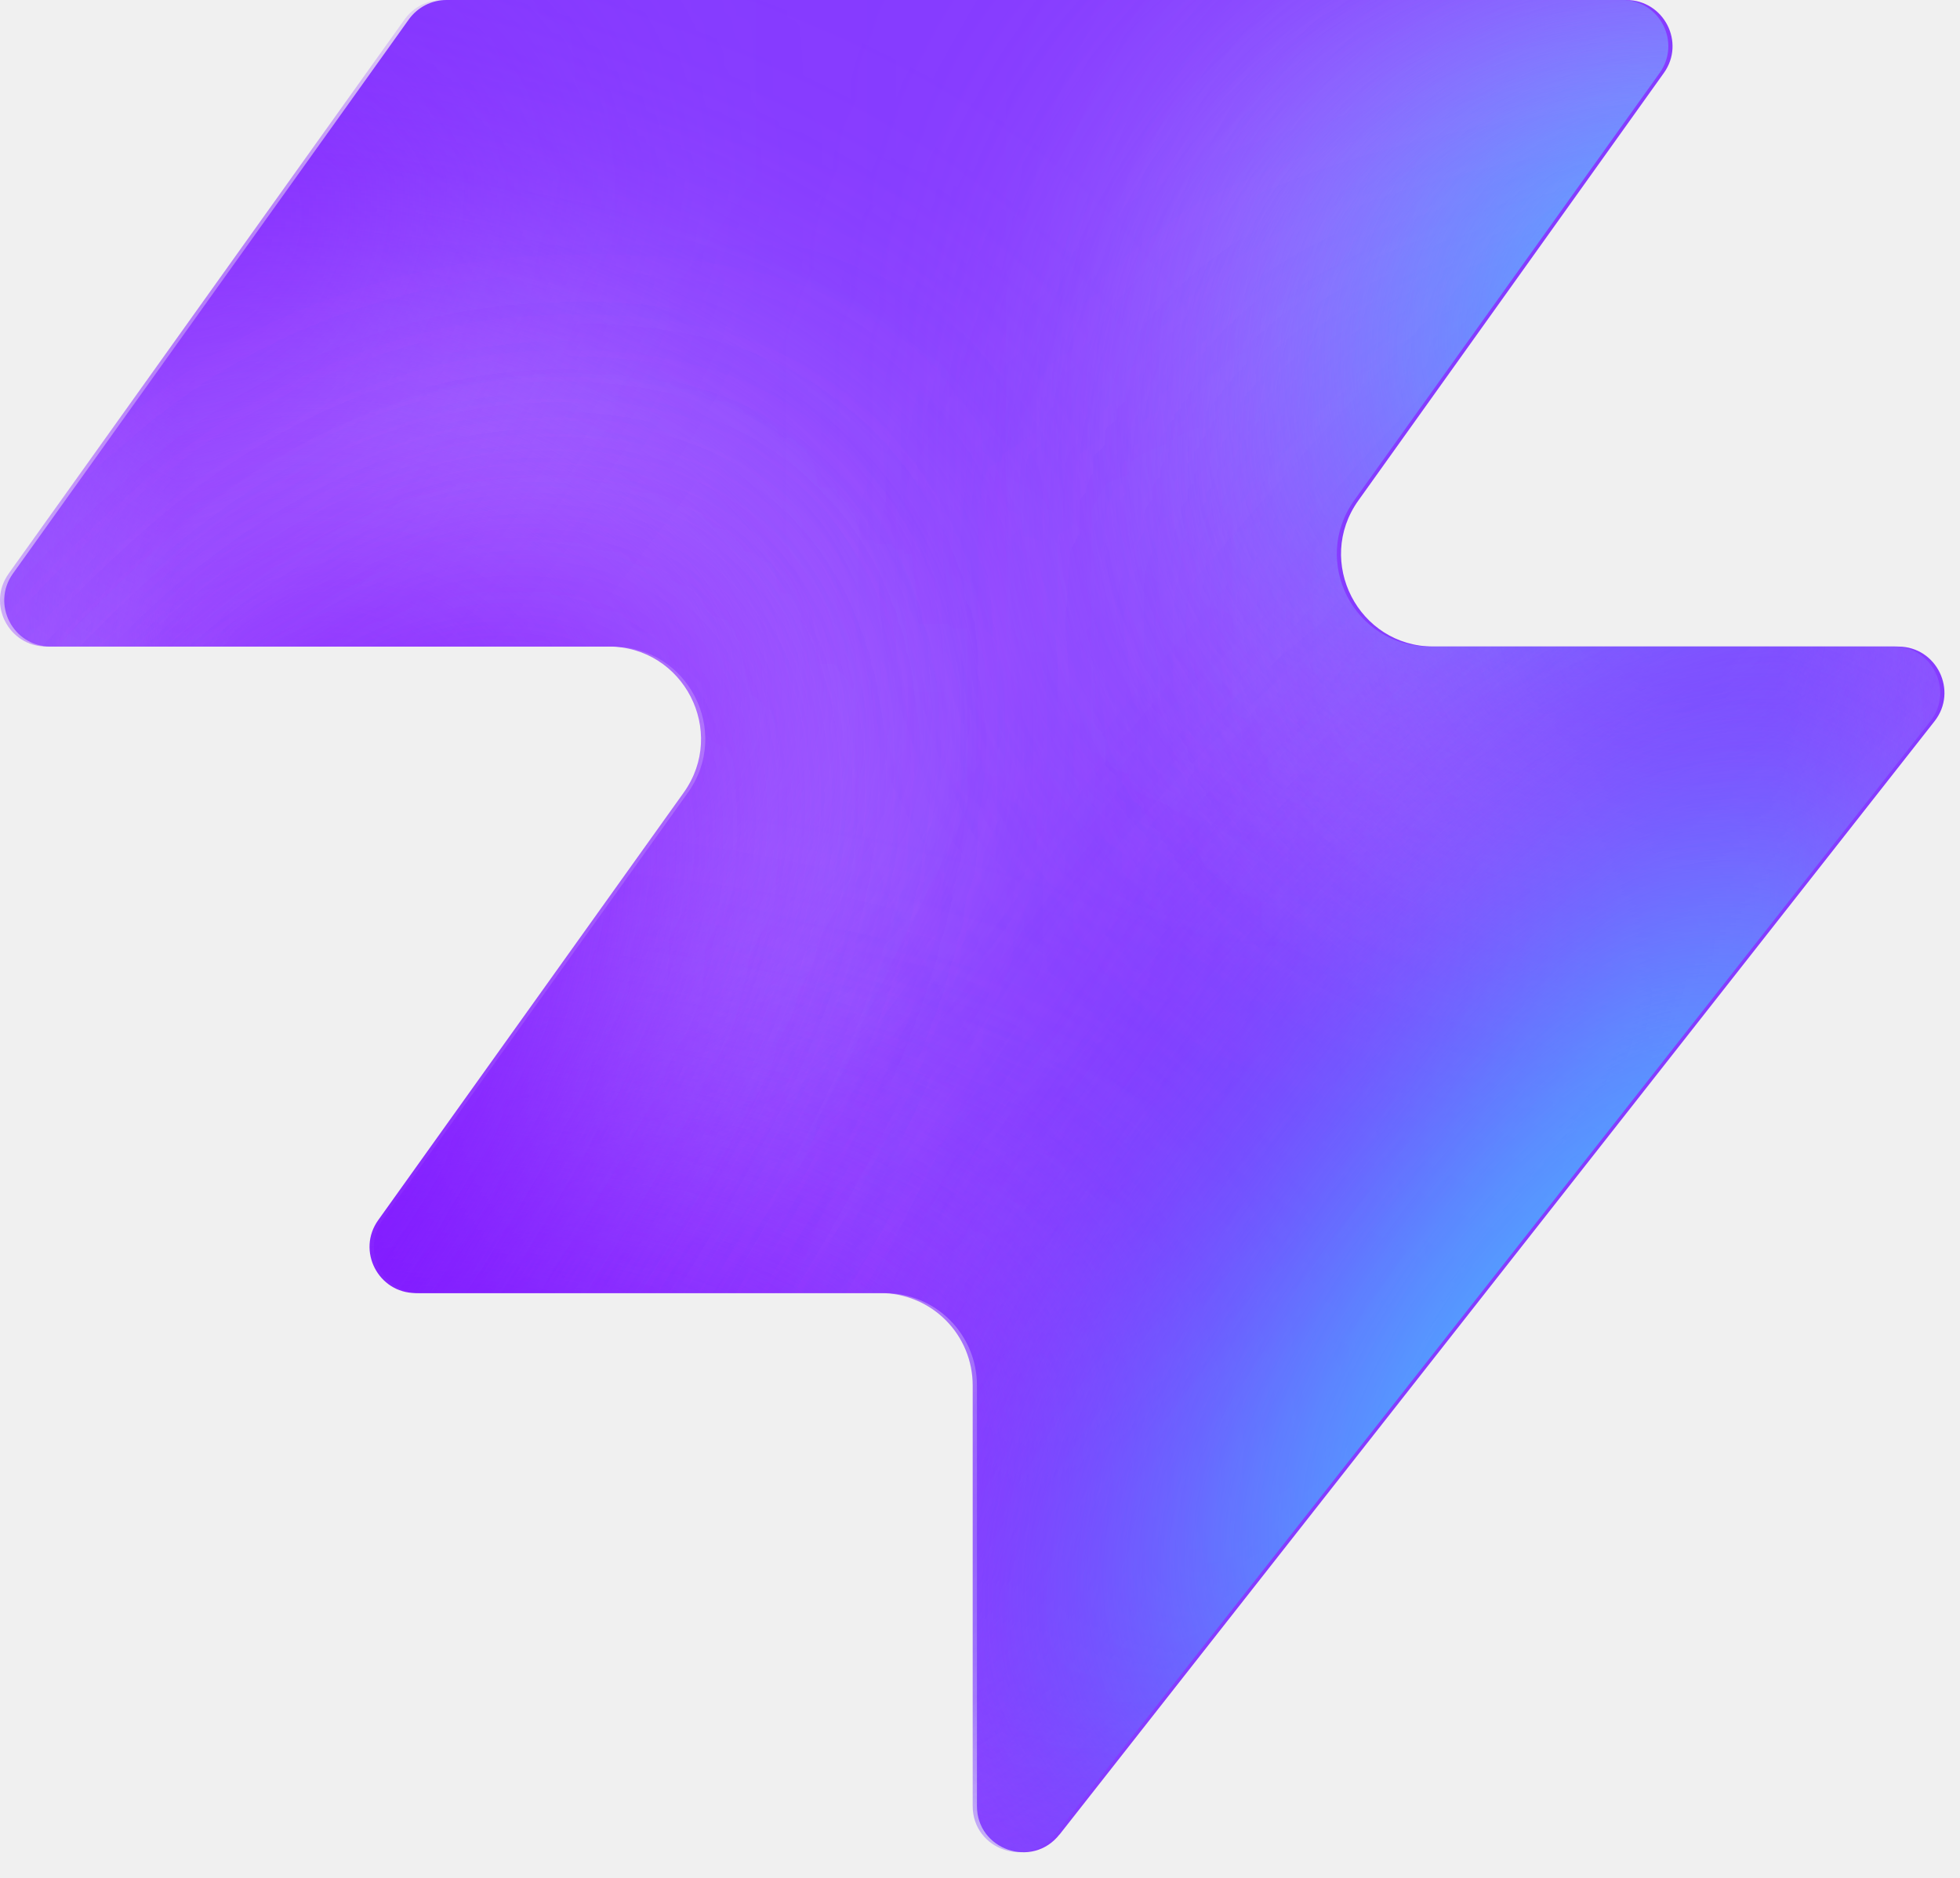
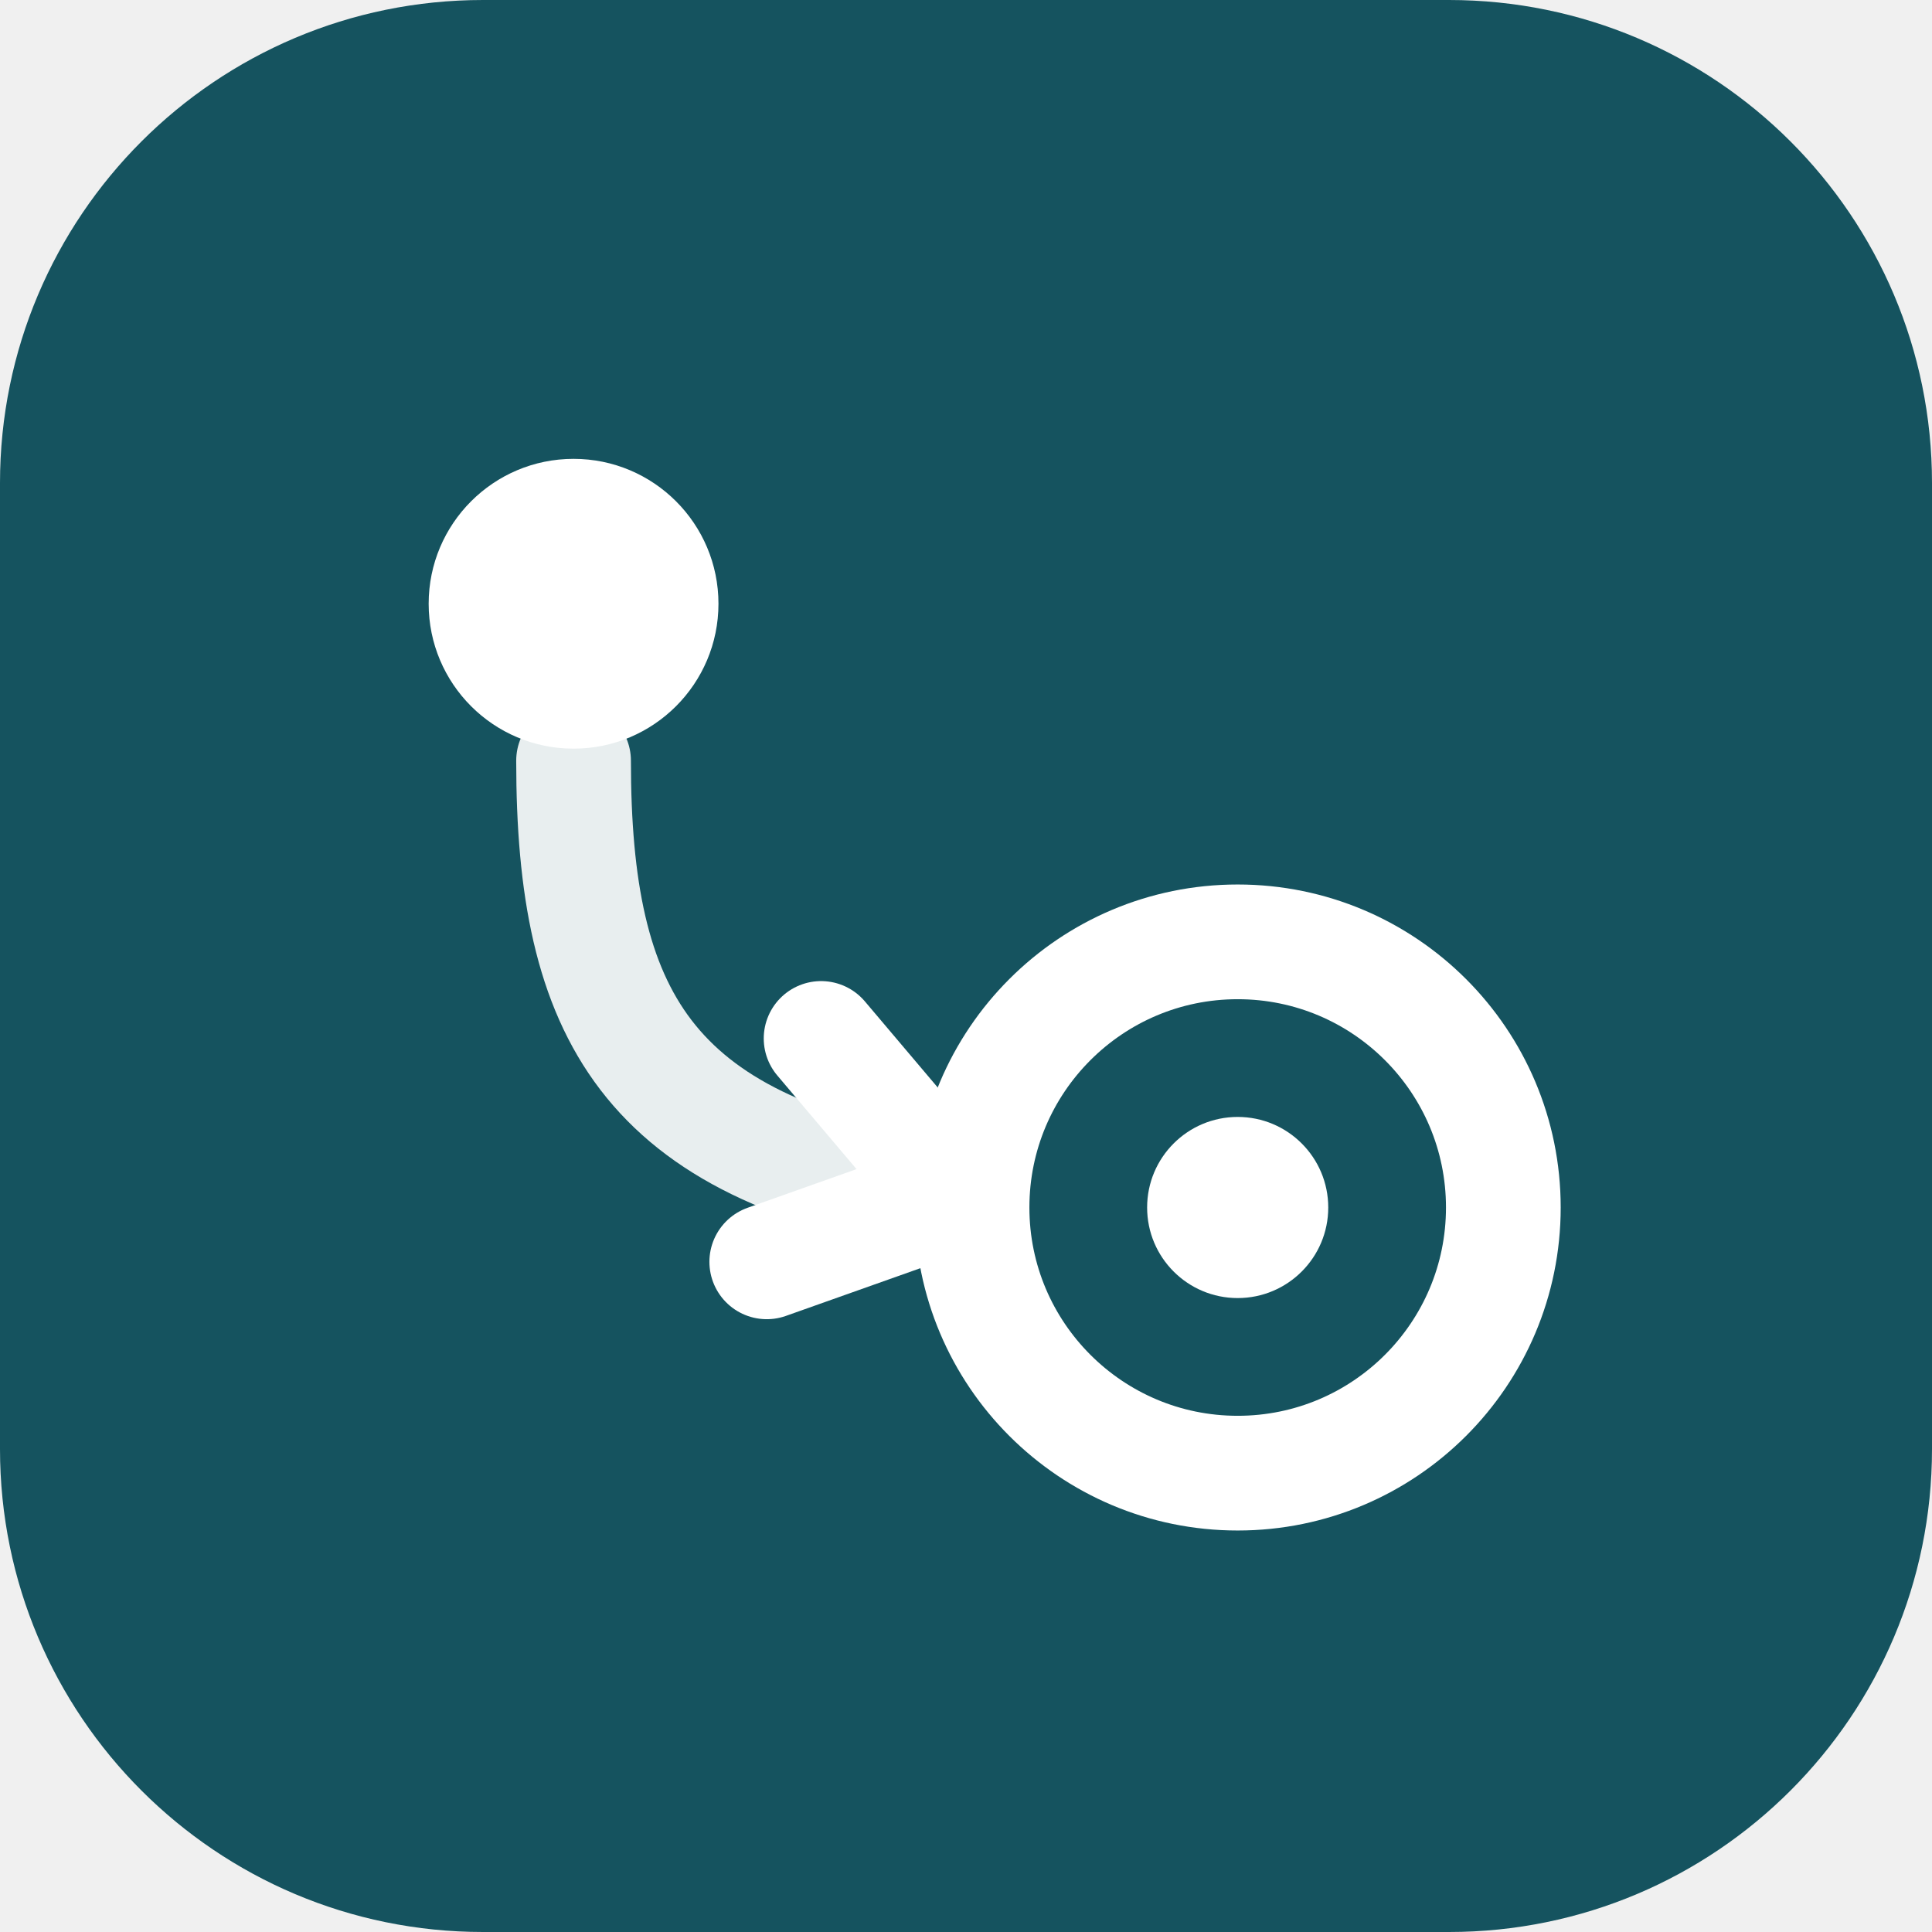
- <svg xmlns="http://www.w3.org/2000/svg" width="48" height="46" fill="none" viewBox="0 0 48 46">
-   <path fill="#863bff" d="M25.946 44.938c-.664.845-2.021.375-2.021-.698V33.937a2.26 2.26 0 0 0-2.262-2.262H10.287c-.92 0-1.456-1.04-.92-1.788l7.48-10.471c1.07-1.497 0-3.578-1.842-3.578H1.237c-.92 0-1.456-1.04-.92-1.788L10.013.474c.214-.297.556-.474.92-.474h28.894c.92 0 1.456 1.04.92 1.788l-7.48 10.471c-1.07 1.498 0 3.579 1.842 3.579h11.377c.943 0 1.473 1.088.89 1.83L25.947 44.94z" style="fill:#863bff;fill:color(display-p3 .525 .23 1);fill-opacity:1" />
-   <mask id="a" width="48" height="46" x="0" y="0" maskUnits="userSpaceOnUse" style="mask-type:alpha">
-     <path fill="#000" d="M25.842 44.938c-.664.844-2.021.375-2.021-.698V33.937a2.26 2.26 0 0 0-2.262-2.262H10.183c-.92 0-1.456-1.04-.92-1.788l7.48-10.471c1.07-1.498 0-3.579-1.842-3.579H1.133c-.92 0-1.456-1.04-.92-1.787L9.91.473c.214-.297.556-.474.92-.474h28.894c.92 0 1.456 1.04.92 1.788l-7.48 10.471c-1.07 1.498 0 3.578 1.842 3.578h11.377c.943 0 1.473 1.088.89 1.832L25.843 44.94z" style="fill:#000;fill-opacity:1" />
-   </mask>
-   <g mask="url(#a)">
-     <g filter="url(#b)">
-       <ellipse cx="5.508" cy="14.704" fill="#ede6ff" rx="5.508" ry="14.704" style="fill:#ede6ff;fill:color(display-p3 .927 .903 1);fill-opacity:1" transform="matrix(.00324 1 1 -.00324 -4.47 31.516)" />
-     </g>
-     <g filter="url(#c)">
-       <ellipse cx="10.399" cy="29.851" fill="#ede6ff" rx="10.399" ry="29.851" style="fill:#ede6ff;fill:color(display-p3 .927 .903 1);fill-opacity:1" transform="matrix(.00324 1 1 -.00324 -39.328 7.883)" />
-     </g>
-     <g filter="url(#d)">
-       <ellipse cx="5.508" cy="30.487" fill="#7e14ff" rx="5.508" ry="30.487" style="fill:#7e14ff;fill:color(display-p3 .492 .077 1);fill-opacity:1" transform="rotate(89.814 -25.913 -14.639)scale(1 -1)" />
-     </g>
-     <g filter="url(#e)">
-       <ellipse cx="5.508" cy="30.599" fill="#7e14ff" rx="5.508" ry="30.599" style="fill:#7e14ff;fill:color(display-p3 .492 .077 1);fill-opacity:1" transform="rotate(89.814 -32.644 -3.334)scale(1 -1)" />
-     </g>
-     <g filter="url(#f)">
-       <ellipse cx="5.508" cy="30.599" fill="#7e14ff" rx="5.508" ry="30.599" style="fill:#7e14ff;fill:color(display-p3 .492 .077 1);fill-opacity:1" transform="matrix(.00324 1 1 -.00324 -34.34 30.47)" />
-     </g>
-     <g filter="url(#g)">
-       <ellipse cx="14.072" cy="22.078" fill="#ede6ff" rx="14.072" ry="22.078" style="fill:#ede6ff;fill:color(display-p3 .927 .903 1);fill-opacity:1" transform="rotate(93.35 24.506 48.493)scale(-1 1)" />
-     </g>
-     <g filter="url(#h)">
-       <ellipse cx="3.47" cy="21.501" fill="#7e14ff" rx="3.47" ry="21.501" style="fill:#7e14ff;fill:color(display-p3 .492 .077 1);fill-opacity:1" transform="rotate(89.009 28.708 47.59)scale(-1 1)" />
-     </g>
-     <g filter="url(#i)">
-       <ellipse cx="3.47" cy="21.501" fill="#7e14ff" rx="3.47" ry="21.501" style="fill:#7e14ff;fill:color(display-p3 .492 .077 1);fill-opacity:1" transform="rotate(89.009 28.708 47.59)scale(-1 1)" />
-     </g>
-     <g filter="url(#j)">
-       <ellipse cx=".387" cy="8.972" fill="#7e14ff" rx="4.407" ry="29.108" style="fill:#7e14ff;fill:color(display-p3 .492 .077 1);fill-opacity:1" transform="rotate(39.51 .387 8.972)" />
-     </g>
-     <g filter="url(#k)">
-       <ellipse cx="47.523" cy="-6.092" fill="#7e14ff" rx="4.407" ry="29.108" style="fill:#7e14ff;fill:color(display-p3 .492 .077 1);fill-opacity:1" transform="rotate(37.892 47.523 -6.092)" />
-     </g>
-     <g filter="url(#l)">
-       <ellipse cx="41.412" cy="6.333" fill="#47bfff" rx="5.971" ry="9.665" style="fill:#47bfff;fill:color(display-p3 .28 .748 1);fill-opacity:1" transform="rotate(37.892 41.412 6.333)" />
-     </g>
-     <g filter="url(#m)">
-       <ellipse cx="-1.879" cy="38.332" fill="#7e14ff" rx="4.407" ry="29.108" style="fill:#7e14ff;fill:color(display-p3 .492 .077 1);fill-opacity:1" transform="rotate(37.892 -1.88 38.332)" />
-     </g>
-     <g filter="url(#n)">
-       <ellipse cx="-1.879" cy="38.332" fill="#7e14ff" rx="4.407" ry="29.108" style="fill:#7e14ff;fill:color(display-p3 .492 .077 1);fill-opacity:1" transform="rotate(37.892 -1.88 38.332)" />
-     </g>
-     <g filter="url(#o)">
-       <ellipse cx="35.651" cy="29.907" fill="#7e14ff" rx="4.407" ry="29.108" style="fill:#7e14ff;fill:color(display-p3 .492 .077 1);fill-opacity:1" transform="rotate(37.892 35.651 29.907)" />
-     </g>
-     <g filter="url(#p)">
-       <ellipse cx="38.418" cy="32.4" fill="#47bfff" rx="5.971" ry="15.297" style="fill:#47bfff;fill:color(display-p3 .28 .748 1);fill-opacity:1" transform="rotate(37.892 38.418 32.4)" />
-     </g>
+ <svg xmlns="http://www.w3.org/2000/svg" width="64" height="64" viewBox="0 0 64 64">
+   <rect width="64" height="64" rx="16" fill="#15535f" />
+   <g transform="translate(8,8) scale(2)" fill="none" stroke="#ffffff" stroke-width="1.9" stroke-linecap="round" stroke-linejoin="round">
+     <circle cx="5.5" cy="6" r="2.4" fill="#ffffff" stroke="none" />
+     <path d="M5.5 8.6c0 4.2 1.2 6.4 6 7.2" opacity="0.9" />
+     <path d="M9.6 13.2l2.2 2.6-3.1 1.1" />
+     <circle cx="16.5" cy="16" r="4.4" />
+     <circle cx="16.5" cy="16" r="1.5" fill="#ffffff" stroke="none" />
  </g>
-   <defs>
-     <filter id="b" width="60.045" height="41.654" x="-19.77" y="16.149" color-interpolation-filters="sRGB" filterUnits="userSpaceOnUse">
-       <feFlood flood-opacity="0" result="BackgroundImageFix" />
-       <feBlend in="SourceGraphic" in2="BackgroundImageFix" result="shape" />
-       <feGaussianBlur result="effect1_foregroundBlur_2002_17158" stdDeviation="7.659" />
-     </filter>
-     <filter id="c" width="90.34" height="51.437" x="-54.613" y="-7.533" color-interpolation-filters="sRGB" filterUnits="userSpaceOnUse">
-       <feFlood flood-opacity="0" result="BackgroundImageFix" />
-       <feBlend in="SourceGraphic" in2="BackgroundImageFix" result="shape" />
-       <feGaussianBlur result="effect1_foregroundBlur_2002_17158" stdDeviation="7.659" />
-     </filter>
-     <filter id="d" width="79.355" height="29.4" x="-49.64" y="2.03" color-interpolation-filters="sRGB" filterUnits="userSpaceOnUse">
-       <feFlood flood-opacity="0" result="BackgroundImageFix" />
-       <feBlend in="SourceGraphic" in2="BackgroundImageFix" result="shape" />
-       <feGaussianBlur result="effect1_foregroundBlur_2002_17158" stdDeviation="4.596" />
-     </filter>
-     <filter id="e" width="79.579" height="29.4" x="-45.045" y="20.029" color-interpolation-filters="sRGB" filterUnits="userSpaceOnUse">
-       <feFlood flood-opacity="0" result="BackgroundImageFix" />
-       <feBlend in="SourceGraphic" in2="BackgroundImageFix" result="shape" />
-       <feGaussianBlur result="effect1_foregroundBlur_2002_17158" stdDeviation="4.596" />
-     </filter>
-     <filter id="f" width="79.579" height="29.4" x="-43.513" y="21.178" color-interpolation-filters="sRGB" filterUnits="userSpaceOnUse">
-       <feFlood flood-opacity="0" result="BackgroundImageFix" />
-       <feBlend in="SourceGraphic" in2="BackgroundImageFix" result="shape" />
-       <feGaussianBlur result="effect1_foregroundBlur_2002_17158" stdDeviation="4.596" />
-     </filter>
-     <filter id="g" width="74.749" height="58.852" x="15.756" y="-17.901" color-interpolation-filters="sRGB" filterUnits="userSpaceOnUse">
-       <feFlood flood-opacity="0" result="BackgroundImageFix" />
-       <feBlend in="SourceGraphic" in2="BackgroundImageFix" result="shape" />
-       <feGaussianBlur result="effect1_foregroundBlur_2002_17158" stdDeviation="7.659" />
-     </filter>
-     <filter id="h" width="61.377" height="25.362" x="23.548" y="2.284" color-interpolation-filters="sRGB" filterUnits="userSpaceOnUse">
-       <feFlood flood-opacity="0" result="BackgroundImageFix" />
-       <feBlend in="SourceGraphic" in2="BackgroundImageFix" result="shape" />
-       <feGaussianBlur result="effect1_foregroundBlur_2002_17158" stdDeviation="4.596" />
-     </filter>
-     <filter id="i" width="61.377" height="25.362" x="23.548" y="2.284" color-interpolation-filters="sRGB" filterUnits="userSpaceOnUse">
-       <feFlood flood-opacity="0" result="BackgroundImageFix" />
-       <feBlend in="SourceGraphic" in2="BackgroundImageFix" result="shape" />
-       <feGaussianBlur result="effect1_foregroundBlur_2002_17158" stdDeviation="4.596" />
-     </filter>
-     <filter id="j" width="56.045" height="63.649" x="-27.636" y="-22.853" color-interpolation-filters="sRGB" filterUnits="userSpaceOnUse">
-       <feFlood flood-opacity="0" result="BackgroundImageFix" />
-       <feBlend in="SourceGraphic" in2="BackgroundImageFix" result="shape" />
-       <feGaussianBlur result="effect1_foregroundBlur_2002_17158" stdDeviation="4.596" />
-     </filter>
-     <filter id="k" width="54.814" height="64.646" x="20.116" y="-38.415" color-interpolation-filters="sRGB" filterUnits="userSpaceOnUse">
-       <feFlood flood-opacity="0" result="BackgroundImageFix" />
-       <feBlend in="SourceGraphic" in2="BackgroundImageFix" result="shape" />
-       <feGaussianBlur result="effect1_foregroundBlur_2002_17158" stdDeviation="4.596" />
-     </filter>
-     <filter id="l" width="33.541" height="35.313" x="24.641" y="-11.323" color-interpolation-filters="sRGB" filterUnits="userSpaceOnUse">
-       <feFlood flood-opacity="0" result="BackgroundImageFix" />
-       <feBlend in="SourceGraphic" in2="BackgroundImageFix" result="shape" />
-       <feGaussianBlur result="effect1_foregroundBlur_2002_17158" stdDeviation="4.596" />
-     </filter>
-     <filter id="m" width="54.814" height="64.646" x="-29.286" y="6.009" color-interpolation-filters="sRGB" filterUnits="userSpaceOnUse">
-       <feFlood flood-opacity="0" result="BackgroundImageFix" />
-       <feBlend in="SourceGraphic" in2="BackgroundImageFix" result="shape" />
-       <feGaussianBlur result="effect1_foregroundBlur_2002_17158" stdDeviation="4.596" />
-     </filter>
-     <filter id="n" width="54.814" height="64.646" x="-29.286" y="6.009" color-interpolation-filters="sRGB" filterUnits="userSpaceOnUse">
-       <feFlood flood-opacity="0" result="BackgroundImageFix" />
-       <feBlend in="SourceGraphic" in2="BackgroundImageFix" result="shape" />
-       <feGaussianBlur result="effect1_foregroundBlur_2002_17158" stdDeviation="4.596" />
-     </filter>
-     <filter id="o" width="54.814" height="64.646" x="8.244" y="-2.416" color-interpolation-filters="sRGB" filterUnits="userSpaceOnUse">
-       <feFlood flood-opacity="0" result="BackgroundImageFix" />
-       <feBlend in="SourceGraphic" in2="BackgroundImageFix" result="shape" />
-       <feGaussianBlur result="effect1_foregroundBlur_2002_17158" stdDeviation="4.596" />
-     </filter>
-     <filter id="p" width="39.409" height="43.623" x="18.713" y="10.588" color-interpolation-filters="sRGB" filterUnits="userSpaceOnUse">
-       <feFlood flood-opacity="0" result="BackgroundImageFix" />
-       <feBlend in="SourceGraphic" in2="BackgroundImageFix" result="shape" />
-       <feGaussianBlur result="effect1_foregroundBlur_2002_17158" stdDeviation="4.596" />
-     </filter>
-   </defs>
</svg>
